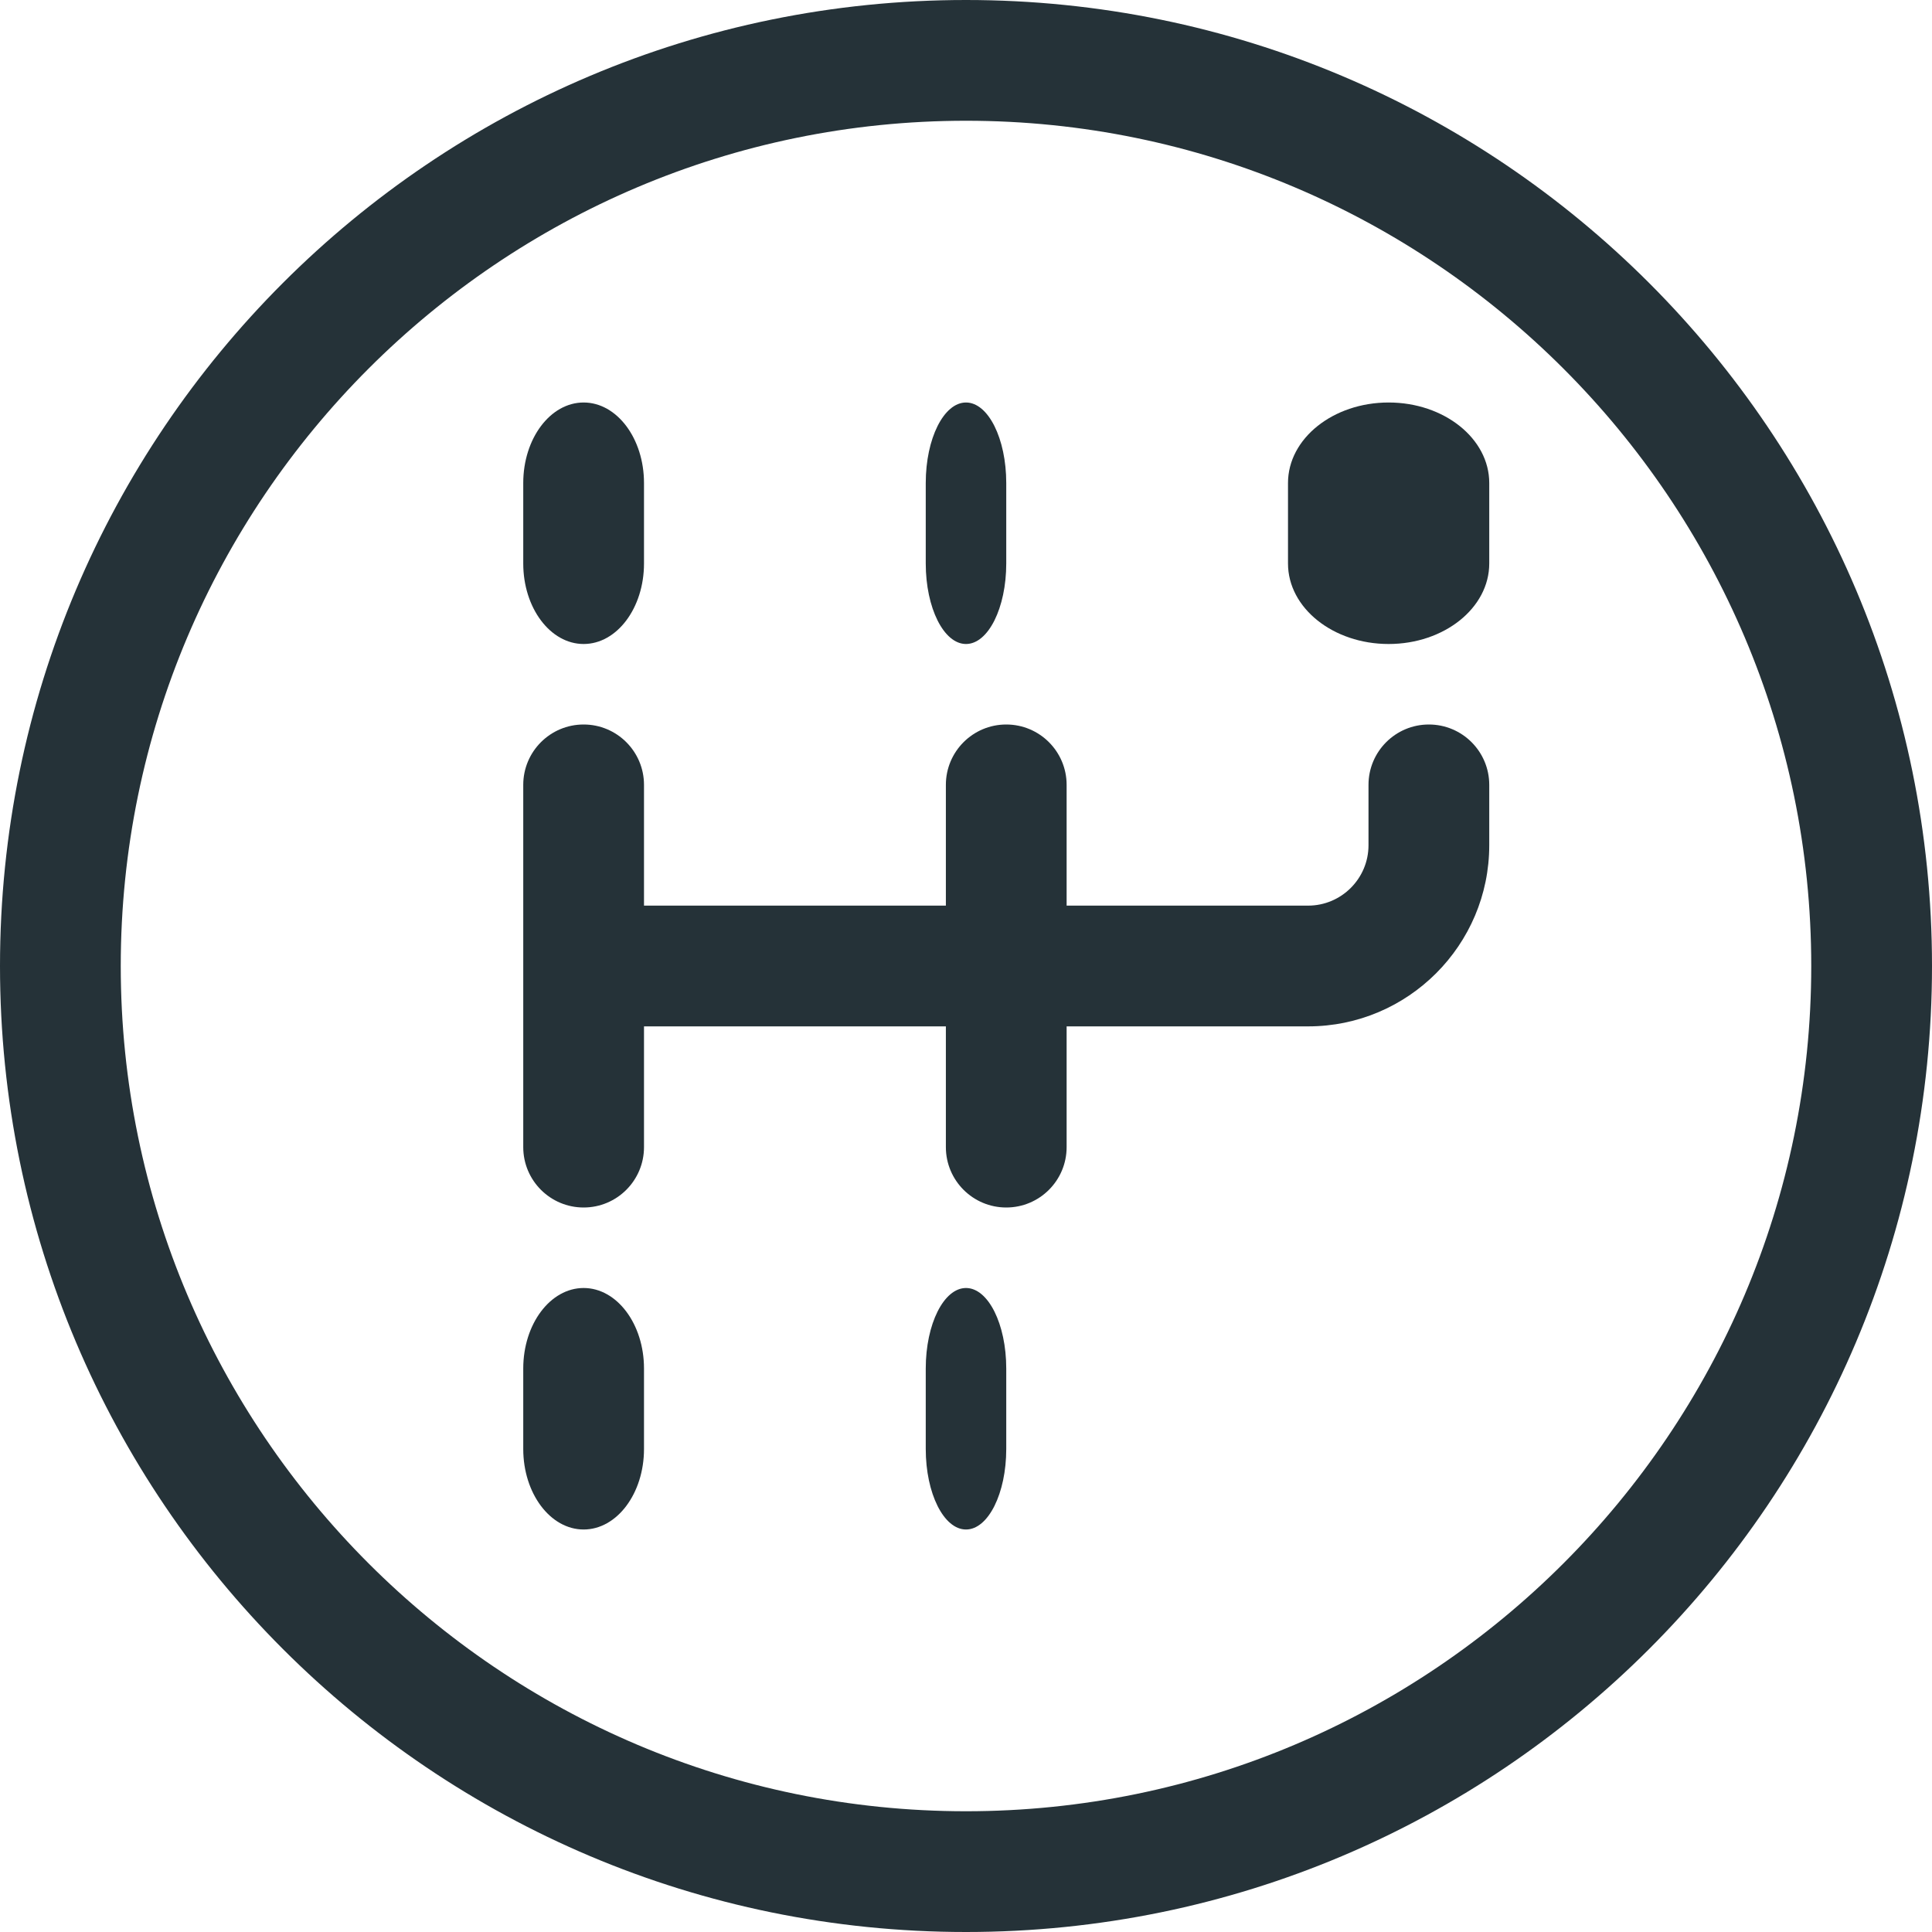
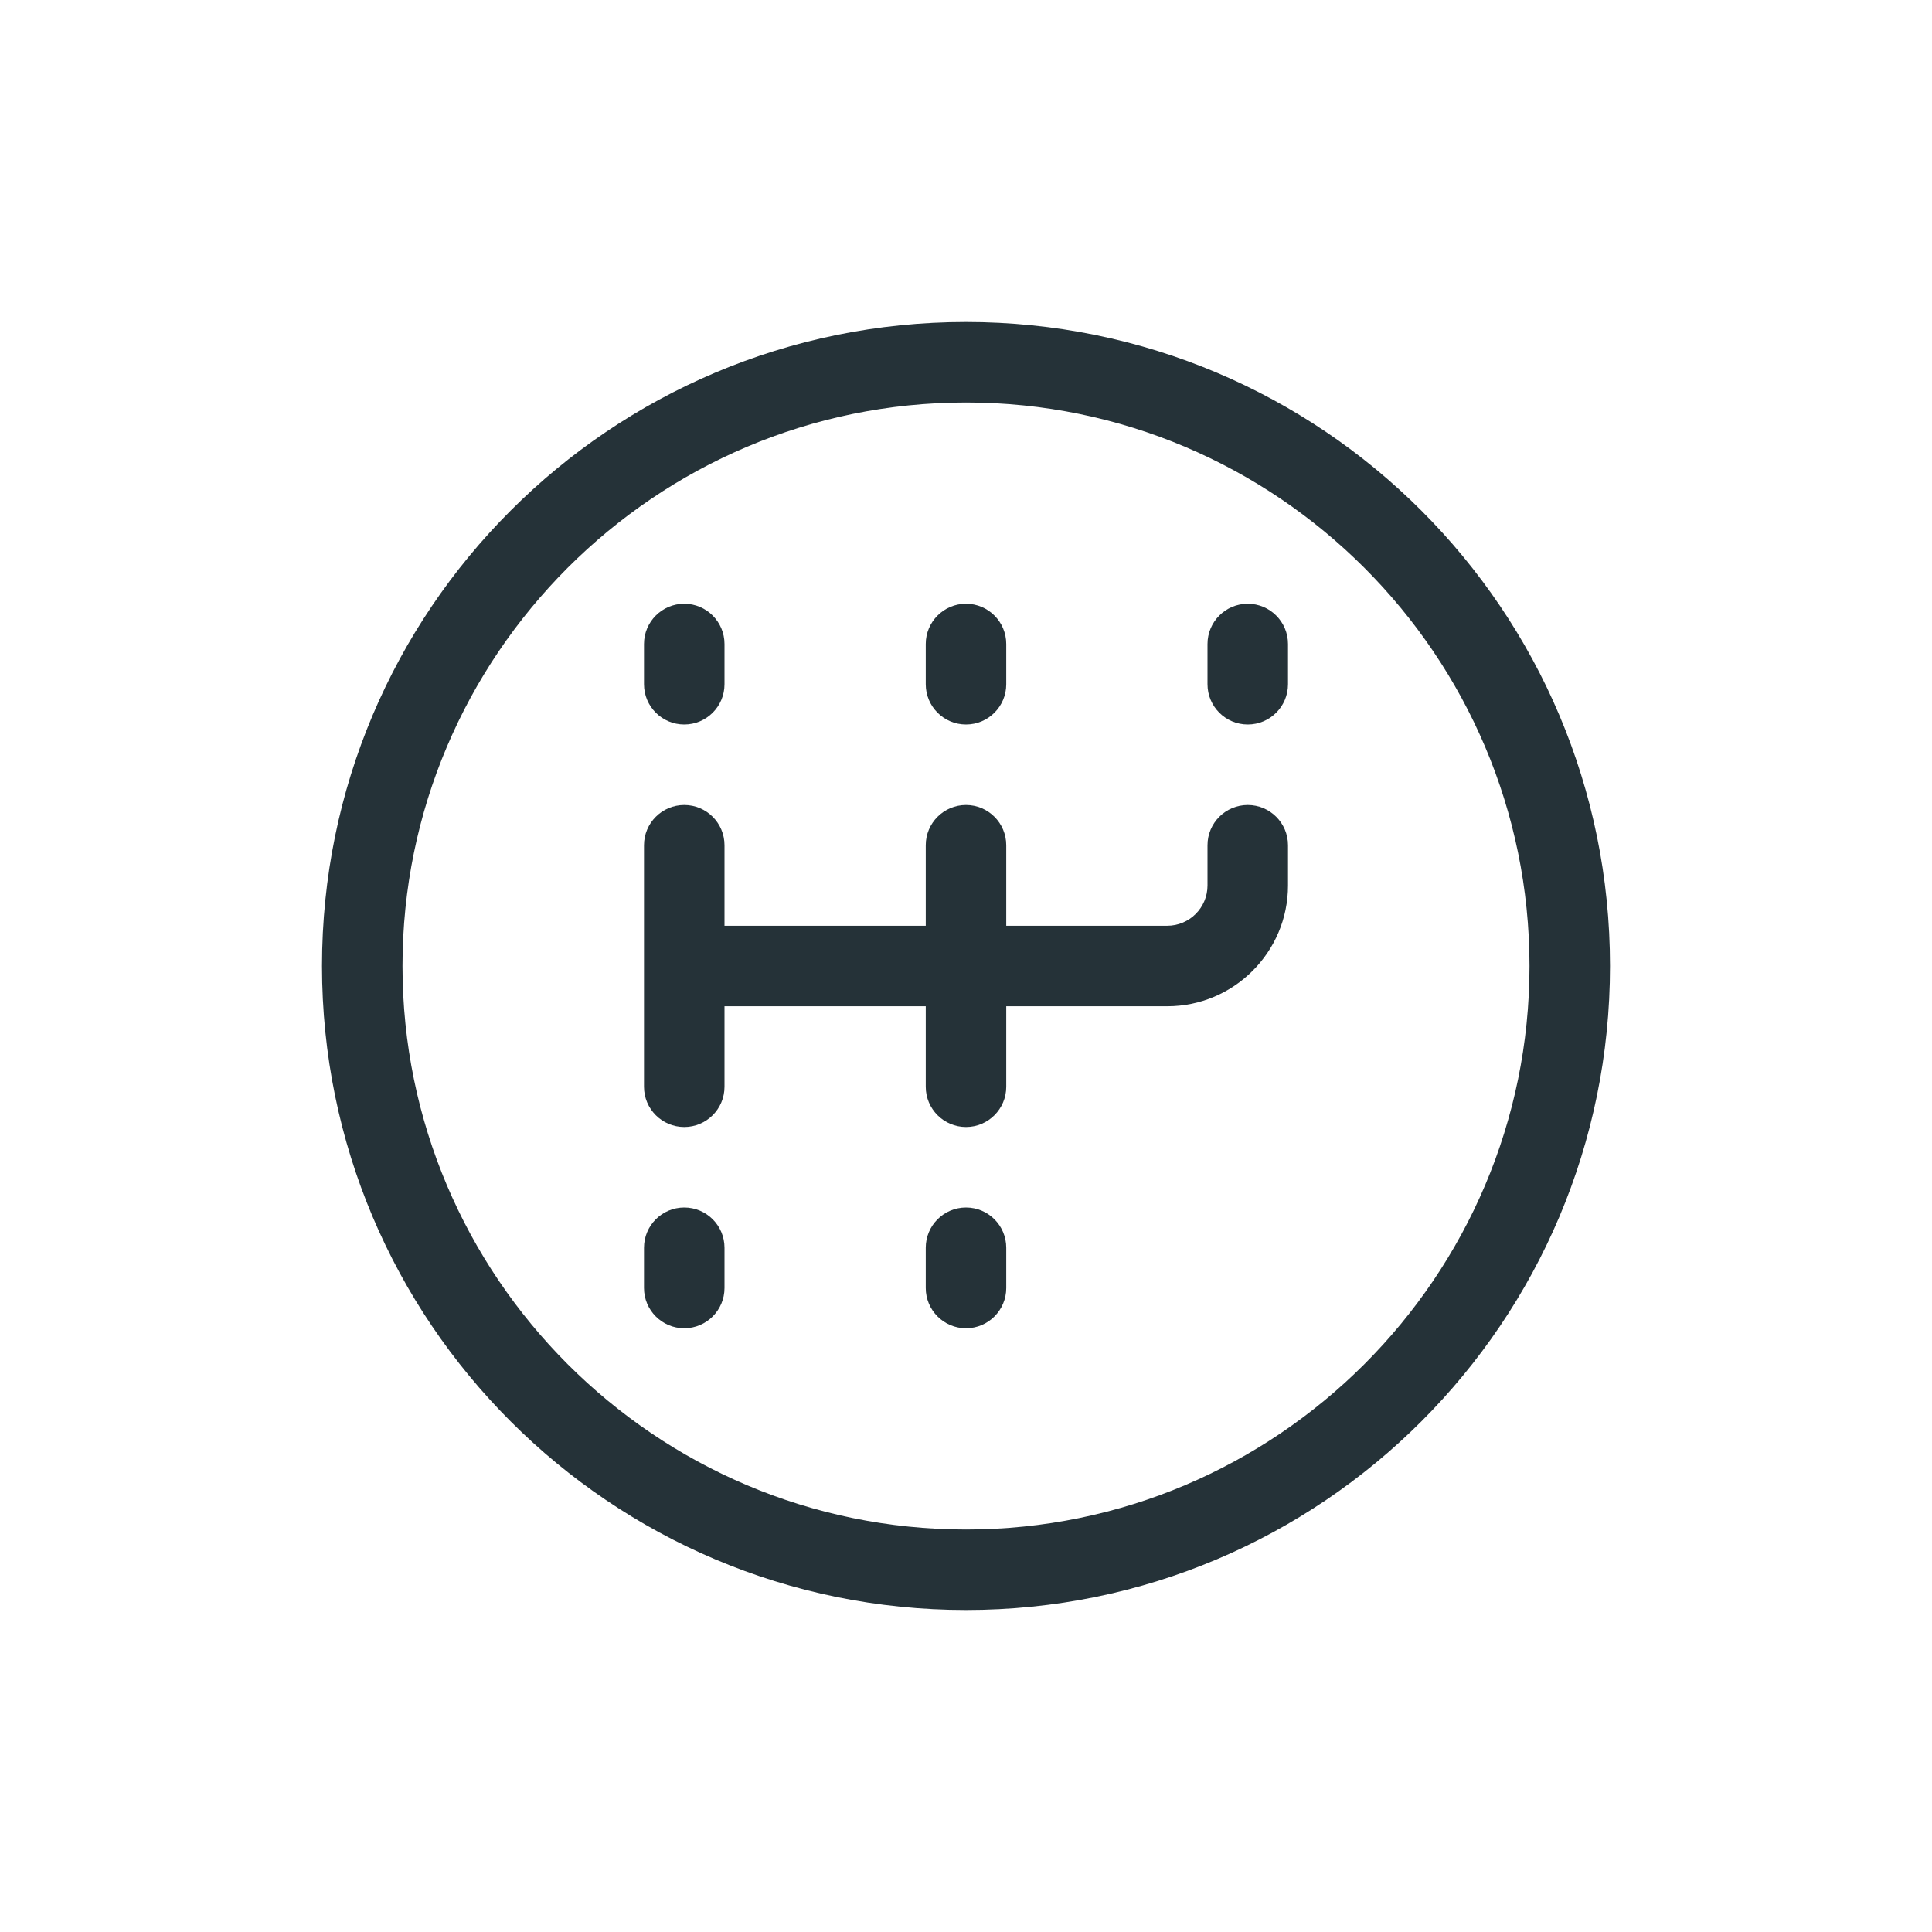
- <svg xmlns="http://www.w3.org/2000/svg" width="48" height="48" fill="none" viewBox="0 0 48 48">
-   <path fill-rule="evenodd" clip-rule="evenodd" d="M14.5 30a1.5 1.5 0 001.5-1.5v-3h7.5v3a1.5 1.5 0 003 0v-3h6c2.481 0 4.5-2.019 4.5-4.5v-1.5a1.5 1.5 0 00-3 0V21c0 .826-.673 1.5-1.5 1.5h-6v-3a1.5 1.5 0 00-3 0v3H16v-3a1.5 1.5 0 00-3 0v9a1.5 1.5 0 001.5 1.5z" fill="#253238" />
-   <path fill-rule="evenodd" clip-rule="evenodd" d="M24 3c11.58 0 21 9.42 21 21s-9.42 21-21 21S3 35.58 3 24 12.42 3 24 3zm0 45c13.256 0 24-10.745 24-24S37.256 0 24 0C10.745 0 0 10.745 0 24s10.745 24 24 24z" fill="#253238" />
-   <path fill-rule="evenodd" clip-rule="evenodd" d="M24 16c.552 0 1-.896 1-2v-2c0-1.104-.448-2-1-2s-1 .896-1 2v2c0 1.104.448 2 1 2zM24 32c-.552 0-1 .896-1 2v2c0 1.104.448 2 1 2s1-.896 1-2v-2c0-1.104-.448-2-1-2zM14.5 16c.828 0 1.5-.896 1.5-2v-2c0-1.104-.672-2-1.5-2s-1.5.896-1.5 2v2c0 1.104.672 2 1.5 2zM34.5 16c1.38 0 2.5-.896 2.5-2v-2c0-1.104-1.12-2-2.5-2s-2.5.896-2.5 2v2c0 1.104 1.12 2 2.5 2zM14.5 32c-.828 0-1.5.896-1.5 2v2c0 1.104.672 2 1.5 2s1.5-.896 1.5-2v-2c0-1.104-.672-2-1.5-2z" fill="#253238" />
+ <svg xmlns="http://www.w3.org/2000/svg" width="48" height="48" viewBox="0 0 48 48" fill="none">
+   <g id="Icons / Vertical Cars / Car gearbox manual">
+     <g id="Vector">
+       <path fill-rule="evenodd" clip-rule="evenodd" d="M17 28C17.552 28 18 27.552 18 27V25H23V27C23 27.552 23.448 28 24 28C24.552 28 25 27.552 25 27V25H29C30.654 25 32 23.654 32 22V21C32 20.448 31.552 20 31 20C30.448 20 30 20.448 30 21V22C30 22.551 29.551 23 29 23H25V21C25 20.448 24.552 20 24 20C23.448 20 23 20.448 23 21V23H18V21C18 20.448 17.552 20 17 20C16.448 20 16 20.448 16 21V27C16 27.552 16.448 28 17 28Z" fill="#253238" />
+       <path fill-rule="evenodd" clip-rule="evenodd" d="M24 10C31.72 10 38 16.28 38 24C38 31.72 31.72 38 24 38C16.28 38 10 31.72 10 24C10 16.28 16.28 10 24 10ZM24 40C32.837 40 40 32.837 40 24C40 15.163 32.837 8 24 8C15.163 8 8 15.163 8 24C8 32.837 15.163 40 24 40Z" fill="#253238" />
+       <path fill-rule="evenodd" clip-rule="evenodd" d="M24 18C24.552 18 25 17.552 25 17V16C25 15.448 24.552 15 24 15C23.448 15 23 15.448 23 16V17C23 17.552 23.448 18 24 18Z" fill="#253238" />
+       <path fill-rule="evenodd" clip-rule="evenodd" d="M24 30C23.448 30 23 30.448 23 31V32C23 32.552 23.448 33 24 33C24.552 33 25 32.552 25 32V31C25 30.448 24.552 30 24 30Z" fill="#253238" />
+       <path fill-rule="evenodd" clip-rule="evenodd" d="M17 18C17.552 18 18 17.552 18 17V16C18 15.448 17.552 15 17 15C16.448 15 16 15.448 16 16V17C16 17.552 16.448 18 17 18Z" fill="#253238" />
+       <path fill-rule="evenodd" clip-rule="evenodd" d="M31 18C31.552 18 32 17.552 32 17V16C32 15.448 31.552 15 31 15C30.448 15 30 15.448 30 16V17C30 17.552 30.448 18 31 18Z" fill="#253238" />
+       <path fill-rule="evenodd" clip-rule="evenodd" d="M17 30C16.448 30 16 30.448 16 31V32C16 32.552 16.448 33 17 33C17.552 33 18 32.552 18 32V31C18 30.448 17.552 30 17 30Z" fill="#253238" />
+     </g>
+   </g>
</svg>
